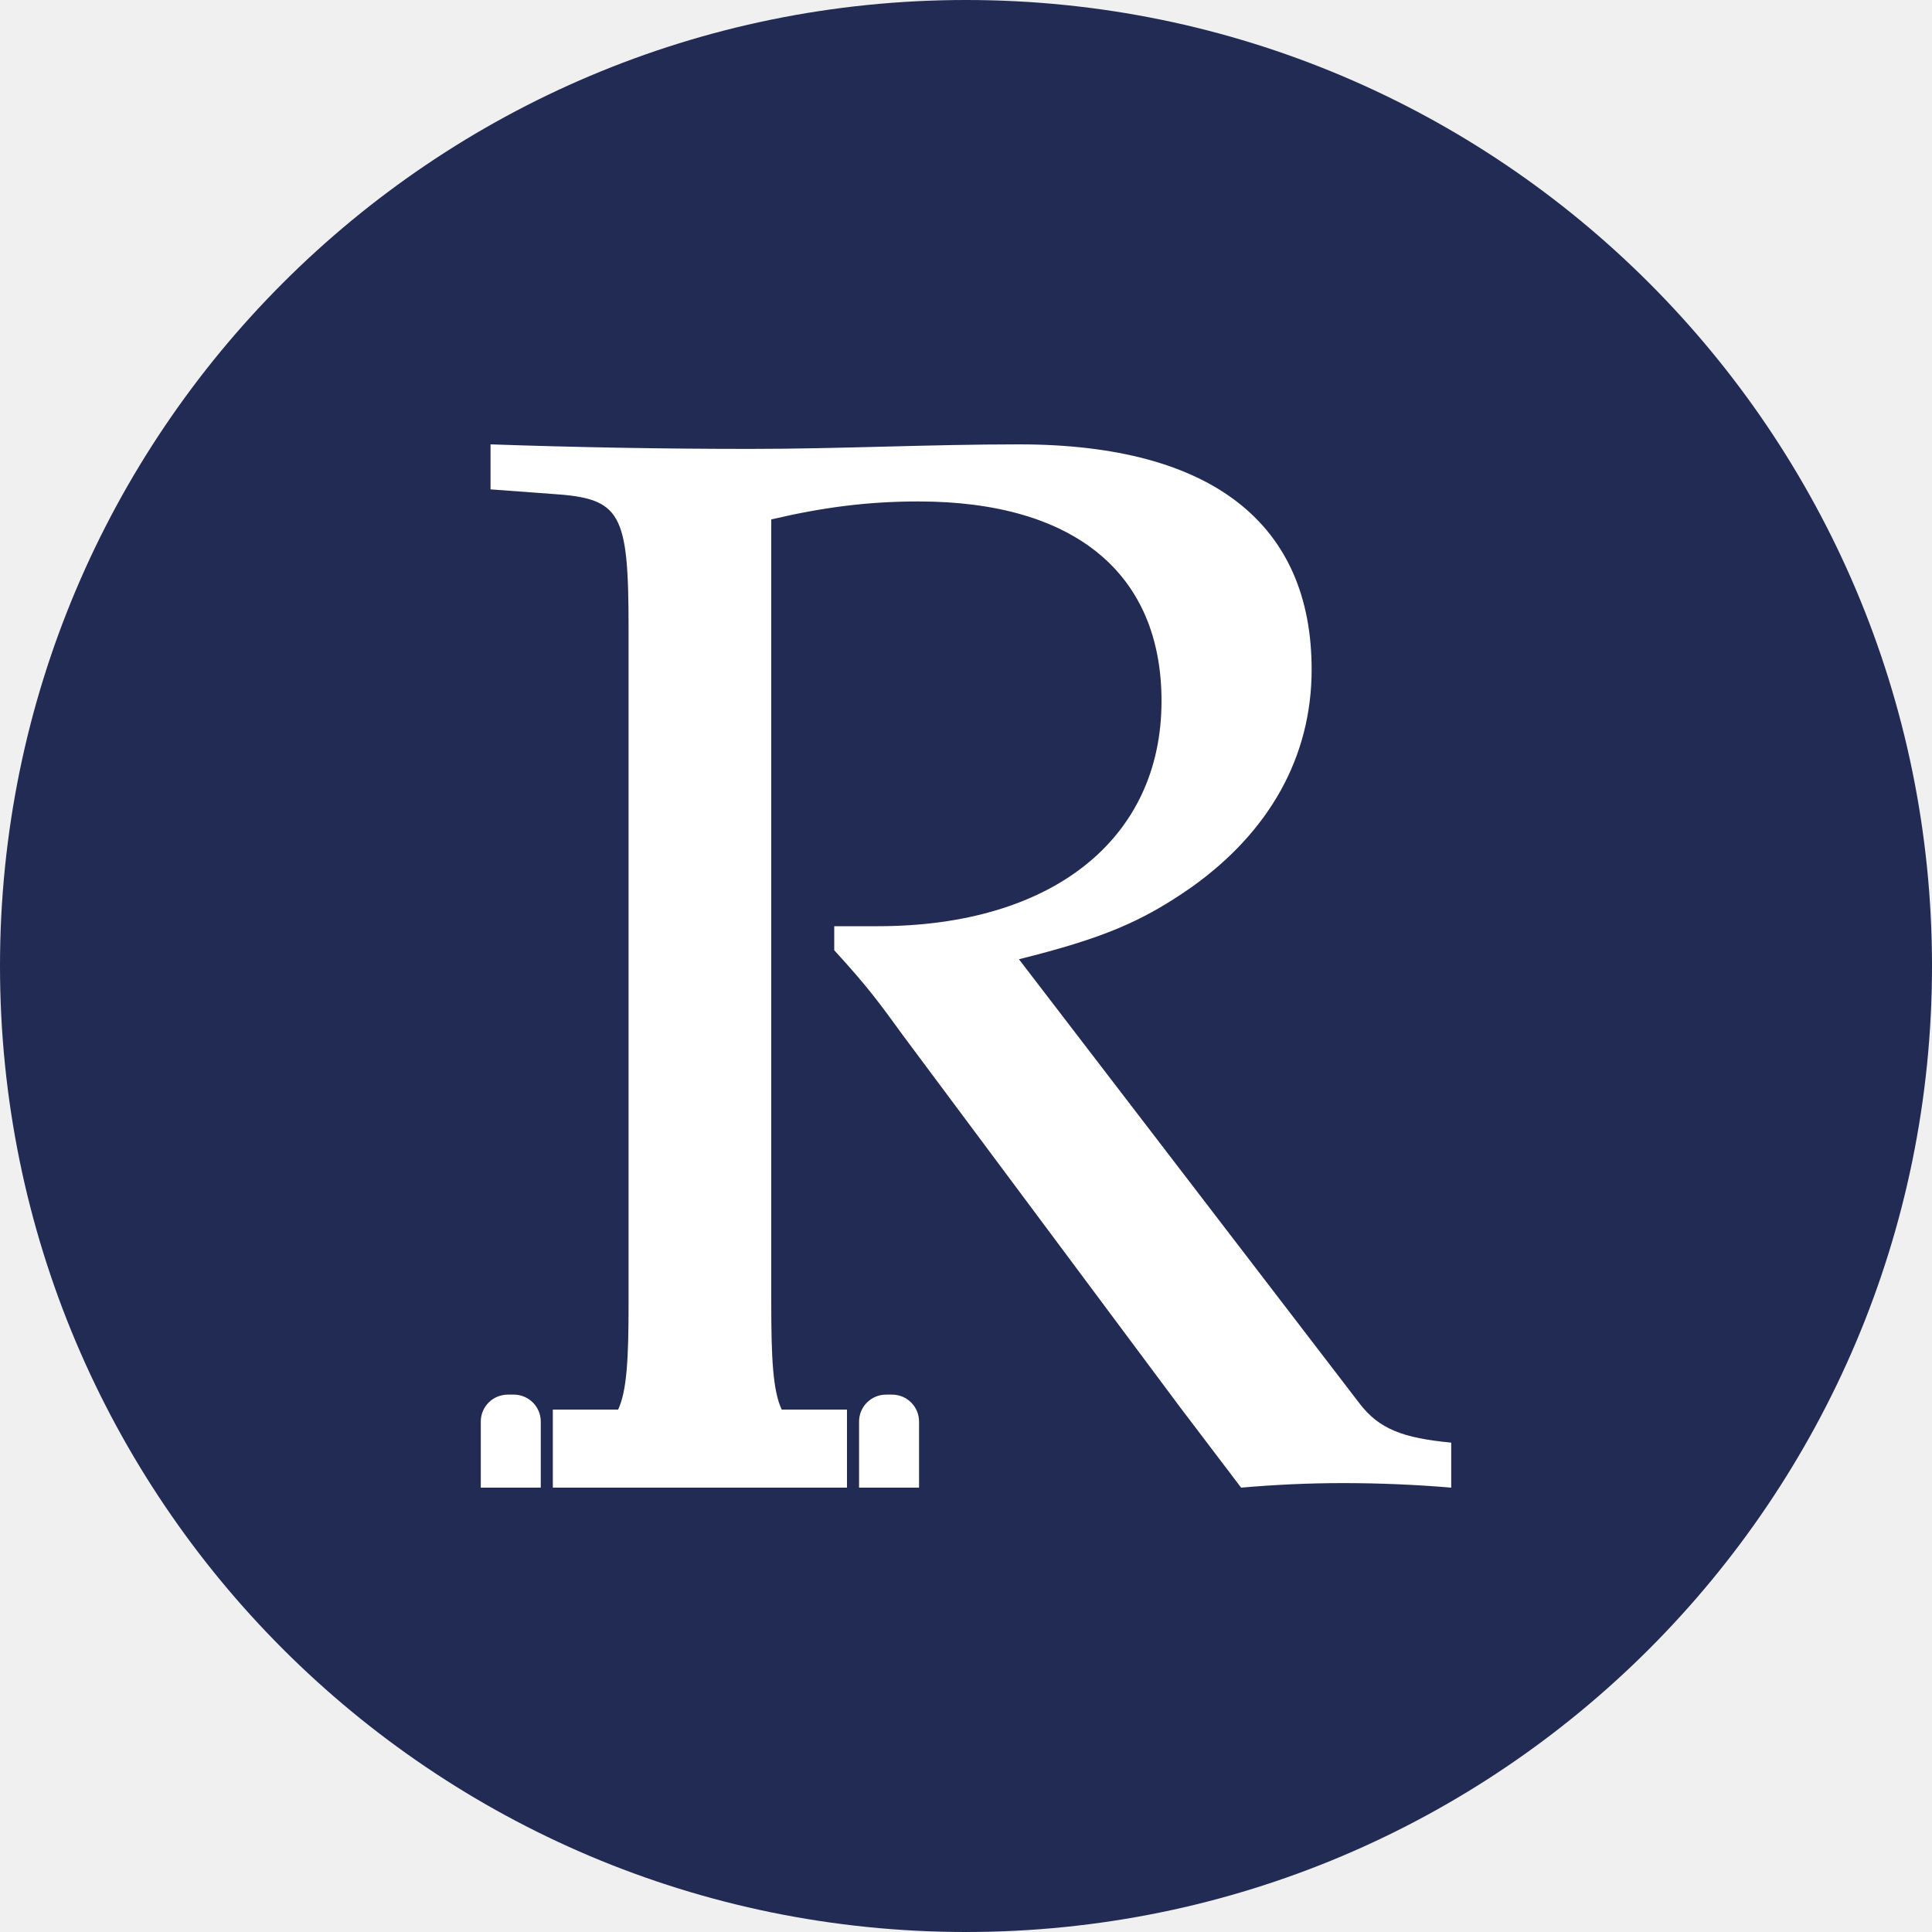
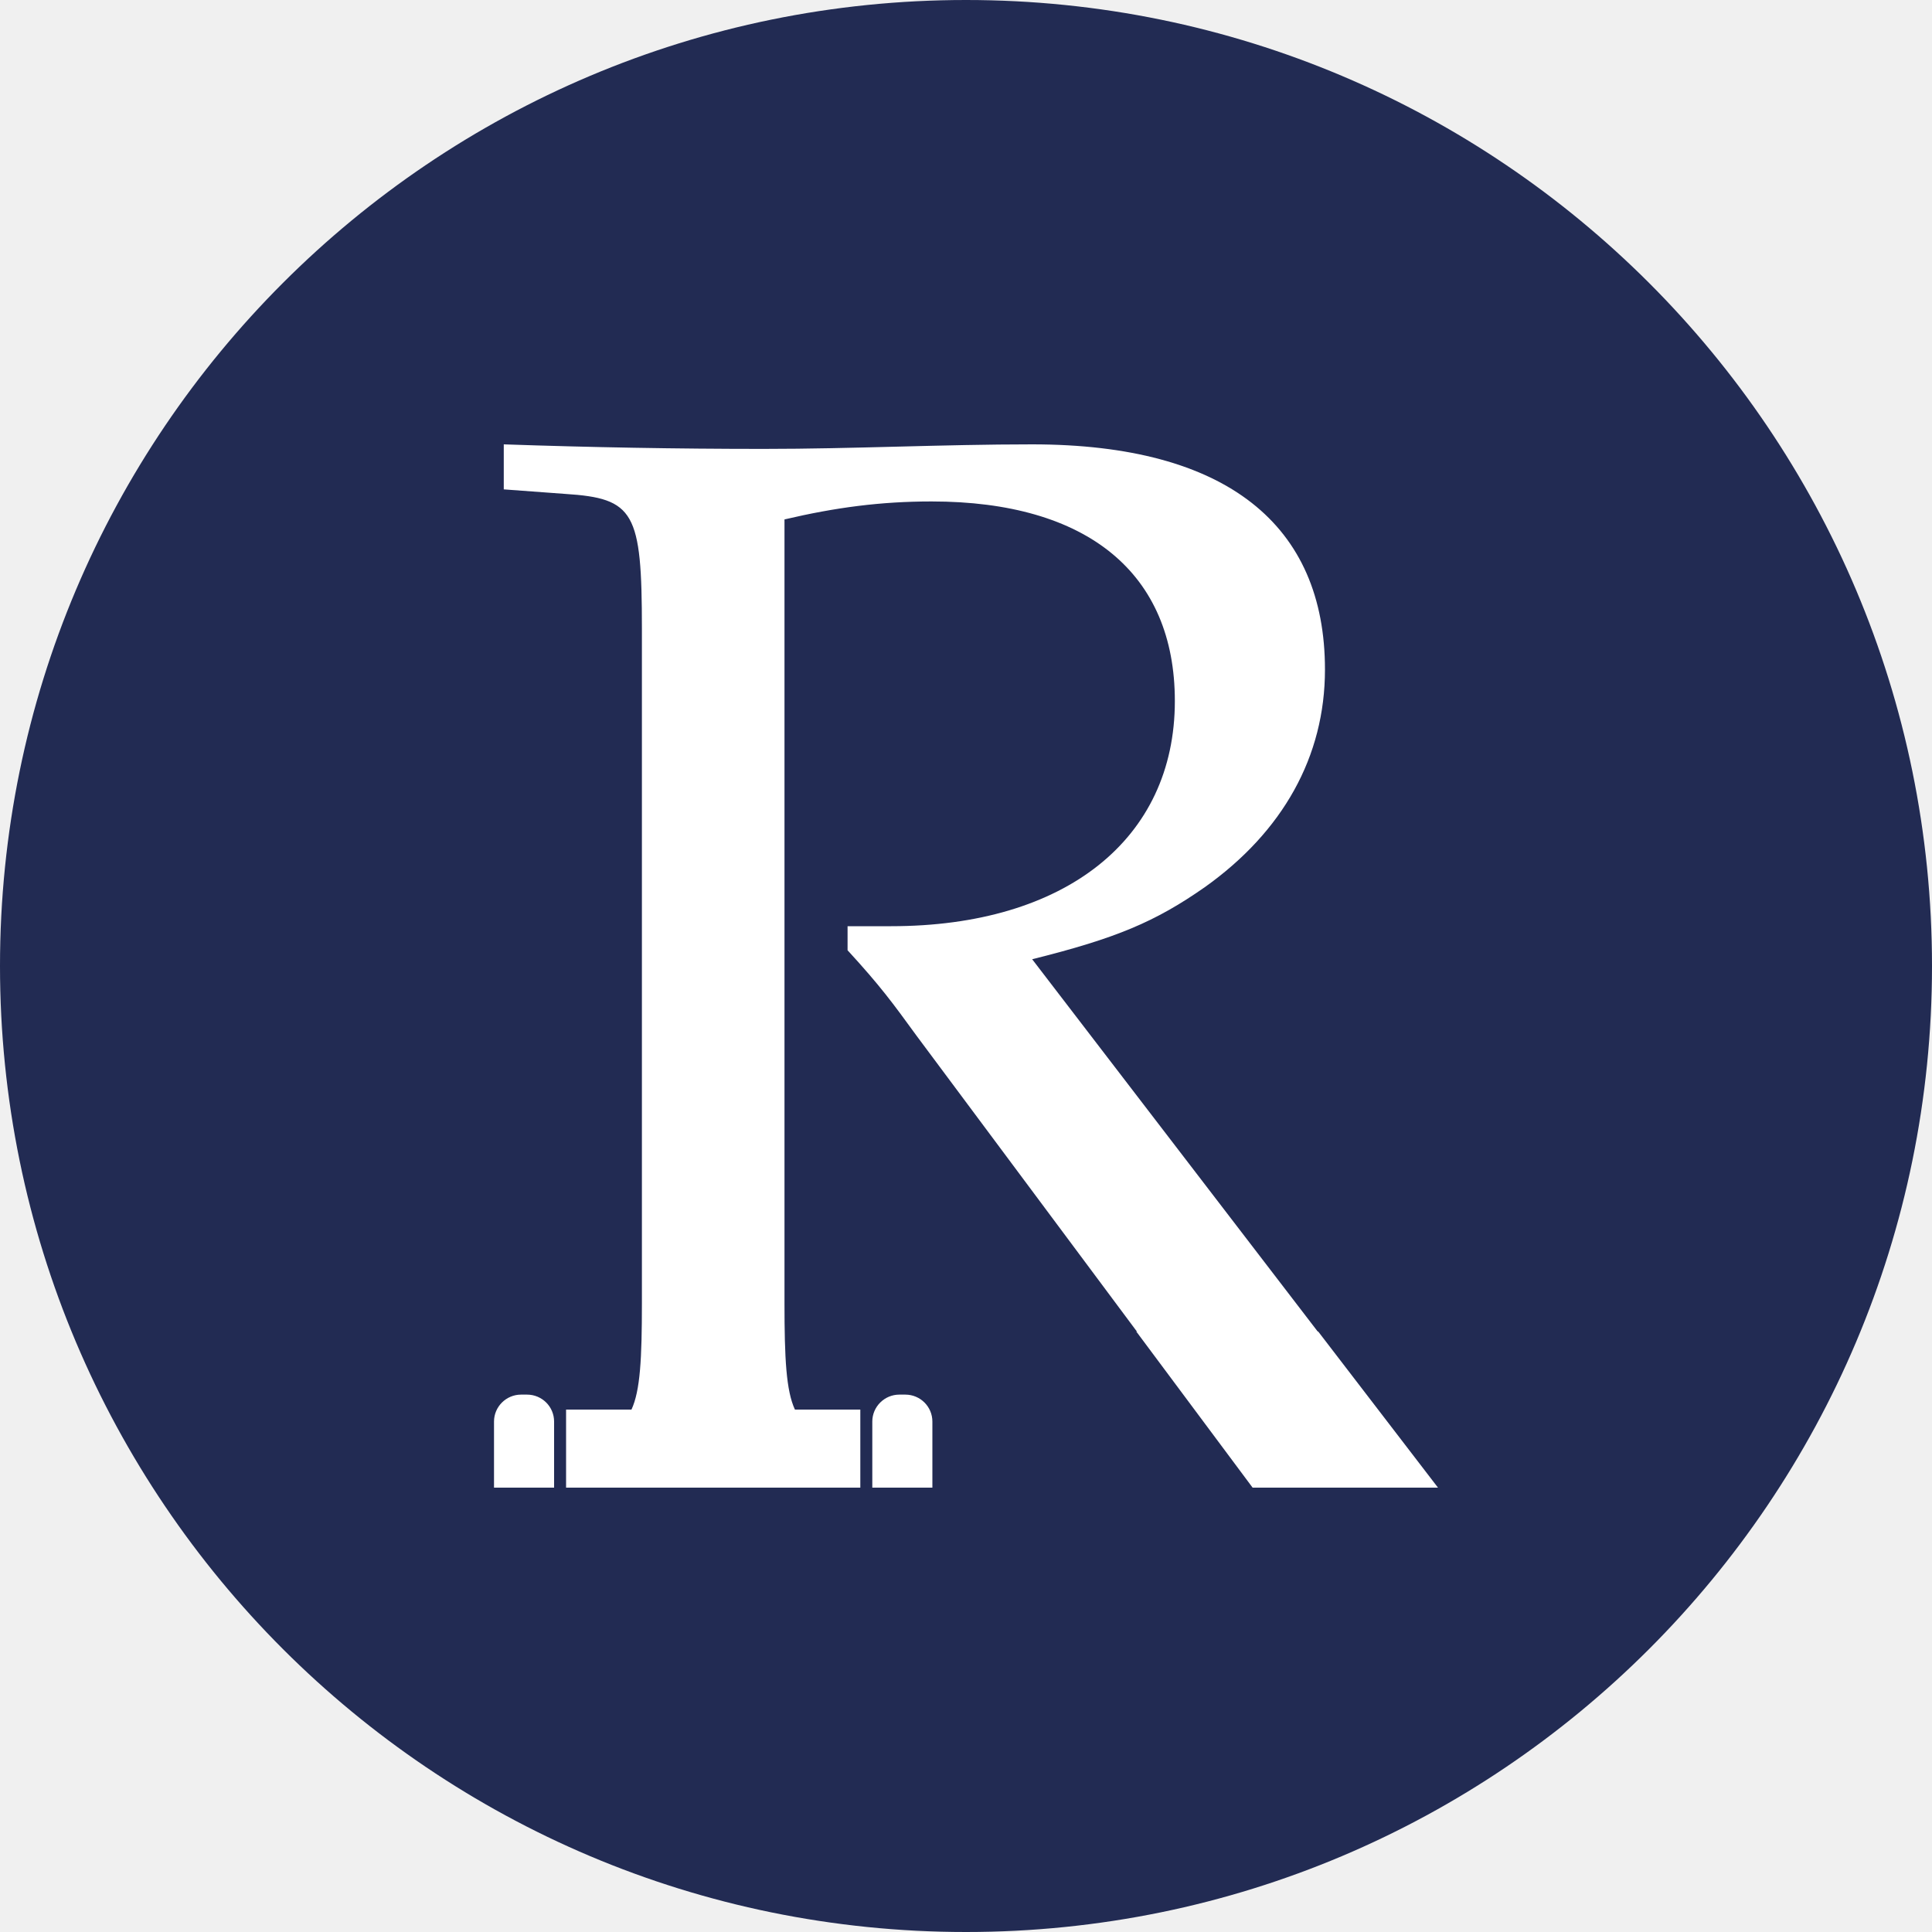
<svg xmlns="http://www.w3.org/2000/svg" viewBox="0 0 200 200" role="img" aria-label="Remates Judiciales">
  <path d="M200 100C200 155.23 155.23 200 100 200C44.77 200 0 155.23 0 100C0 44.77 44.77 0 100 0C155.23 0 200 44.77 200 100Z" fill="#222B53" />
-   <path d="M57.23 145.92H63.99C64.9 143.96 65.07 140.63 65.07 134.89V65.11C65.07 52.99 64.3 51.59 57.15 51.13L50.78 50.66V46C59.79 46.31 68.65 46.47 77.66 46.47C86.99 46.47 96.15 46 105.48 46C125.68 46 135.78 54.39 135.78 69.31C135.78 78.32 131.43 86.09 123.35 91.84C118.22 95.42 114.18 97.13 105.48 99.3L140.75 145.3C142.77 147.94 145.26 148.87 150.23 149.34V154Q144.64 153.53 139.04 153.53C135.47 153.53 132.05 153.69 128.48 154L122.11 145.61L93.51 107.23C91.03 103.81 89.78 102.1 86.36 98.37V95.88H90.87C108.9 95.88 120.24 86.87 120.24 72.57C120.24 59.36 111.23 51.91 95.07 51.91C89.78 51.91 85.12 52.53 79.84 53.77V134.89C79.84 140.63 80.01 143.96 80.92 145.92H87.68V154H57.23ZM91.73 144.37H92.35C93.89 144.37 95.14 145.62 95.14 147.16V154H88.93V147.16C88.93 145.62 90.18 144.37 91.73 144.37ZM52.57 144.37H53.19C54.73 144.37 55.98 145.62 55.98 147.16V154H49.77V147.16C49.77 145.62 51.02 144.37 52.57 144.37Z" fill="#FFFFFF" />
+   <path d="M58.6 145.92H65.37C66.28 143.96 66.45 140.63 66.45 134.89V65.11C66.45 52.99 65.67 51.59 58.52 51.13L52.15 50.66V46C61.17 46.31 70.02 46.47 79.04 46.47C88.36 46.47 97.53 46 106.85 46C127.05 46 137.16 54.39 137.16 69.31C137.16 78.32 132.8 86.09 124.72 91.84C119.6 95.42 115.56 97.13 106.85 99.3L136.41 137.84H136.46L148.86 154H129.67L117.63 137.84H117.69L94.89 107.23C92.4 103.81 91.16 102.1 87.74 98.37V95.88H92.25C110.27 95.88 121.62 86.87 121.62 72.57C121.62 59.36 112.6 51.91 96.44 51.91C91.16 51.91 86.5 52.53 81.21 53.77V134.89C81.21 140.63 81.38 143.96 82.29 145.92H89.06V154H58.6ZM93.1 144.37H93.72C95.27 144.37 96.52 145.62 96.52 147.16V154H90.3V147.16C90.3 145.62 91.56 144.37 93.1 144.37ZM53.94 144.37H54.56C56.11 144.37 57.36 145.62 57.36 147.16V154H51.14V147.16C51.14 145.62 52.4 144.37 53.94 144.37Z" fill="#FFFFFF" />
</svg>
